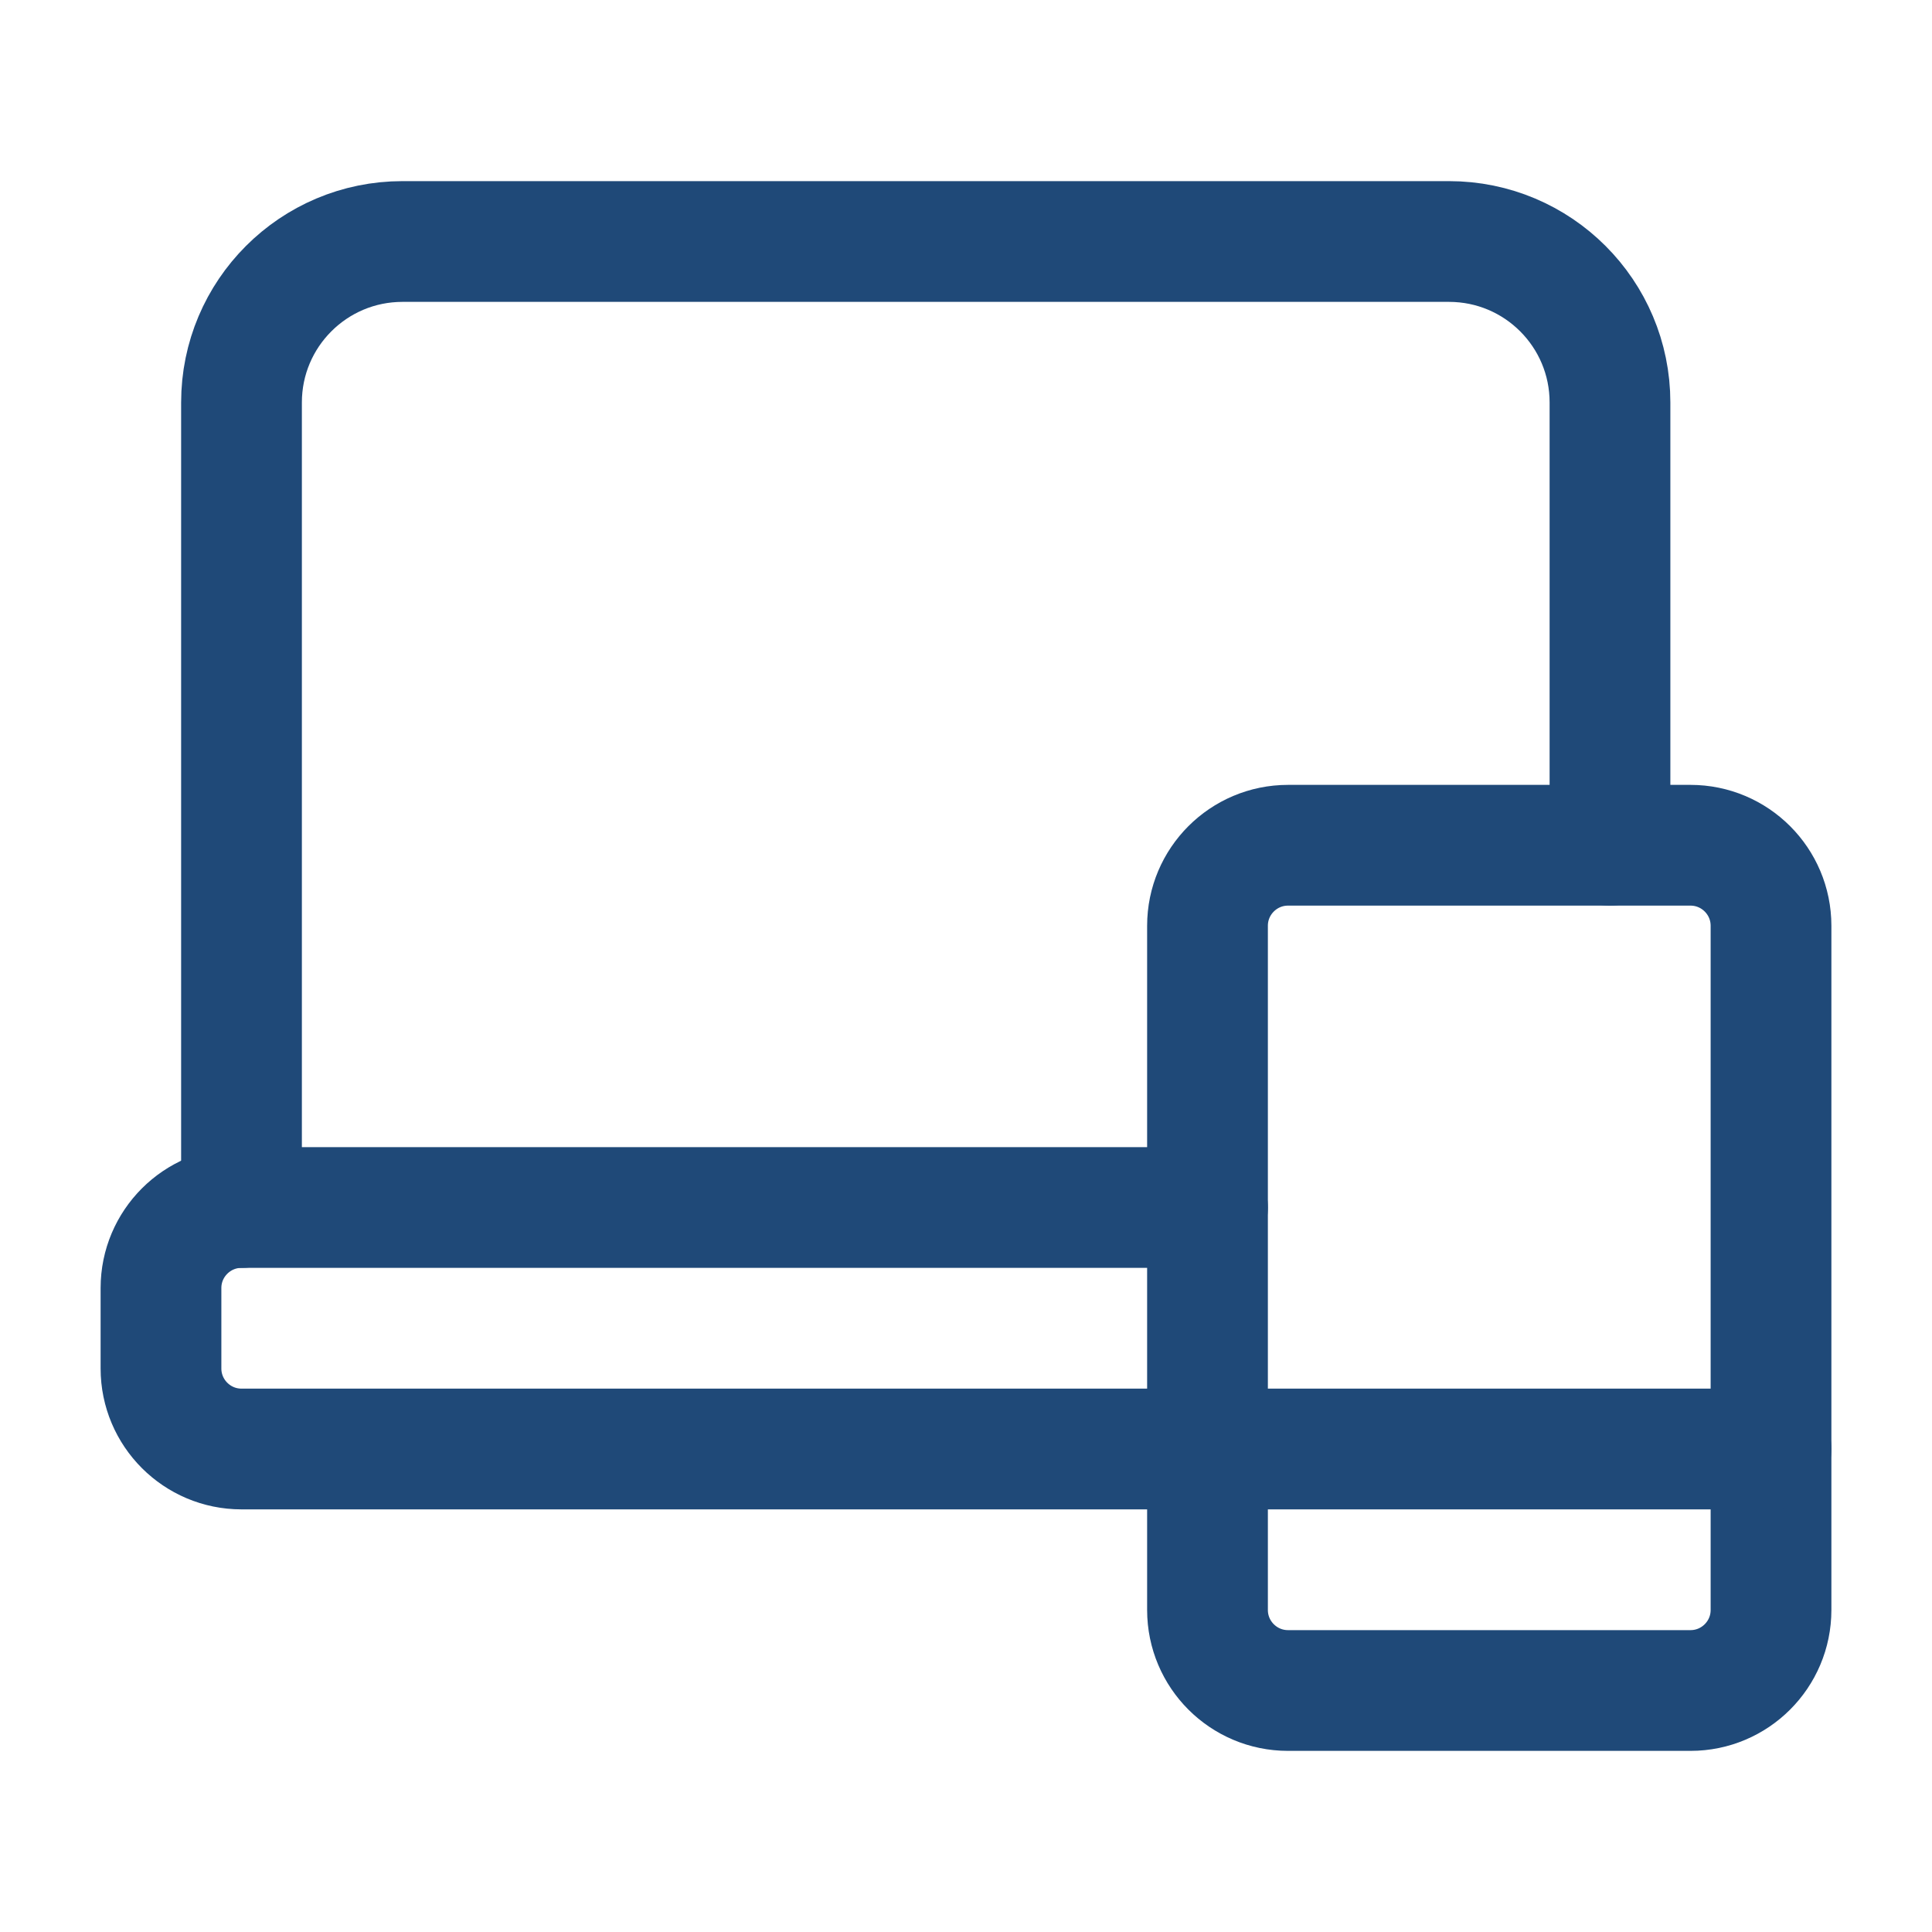
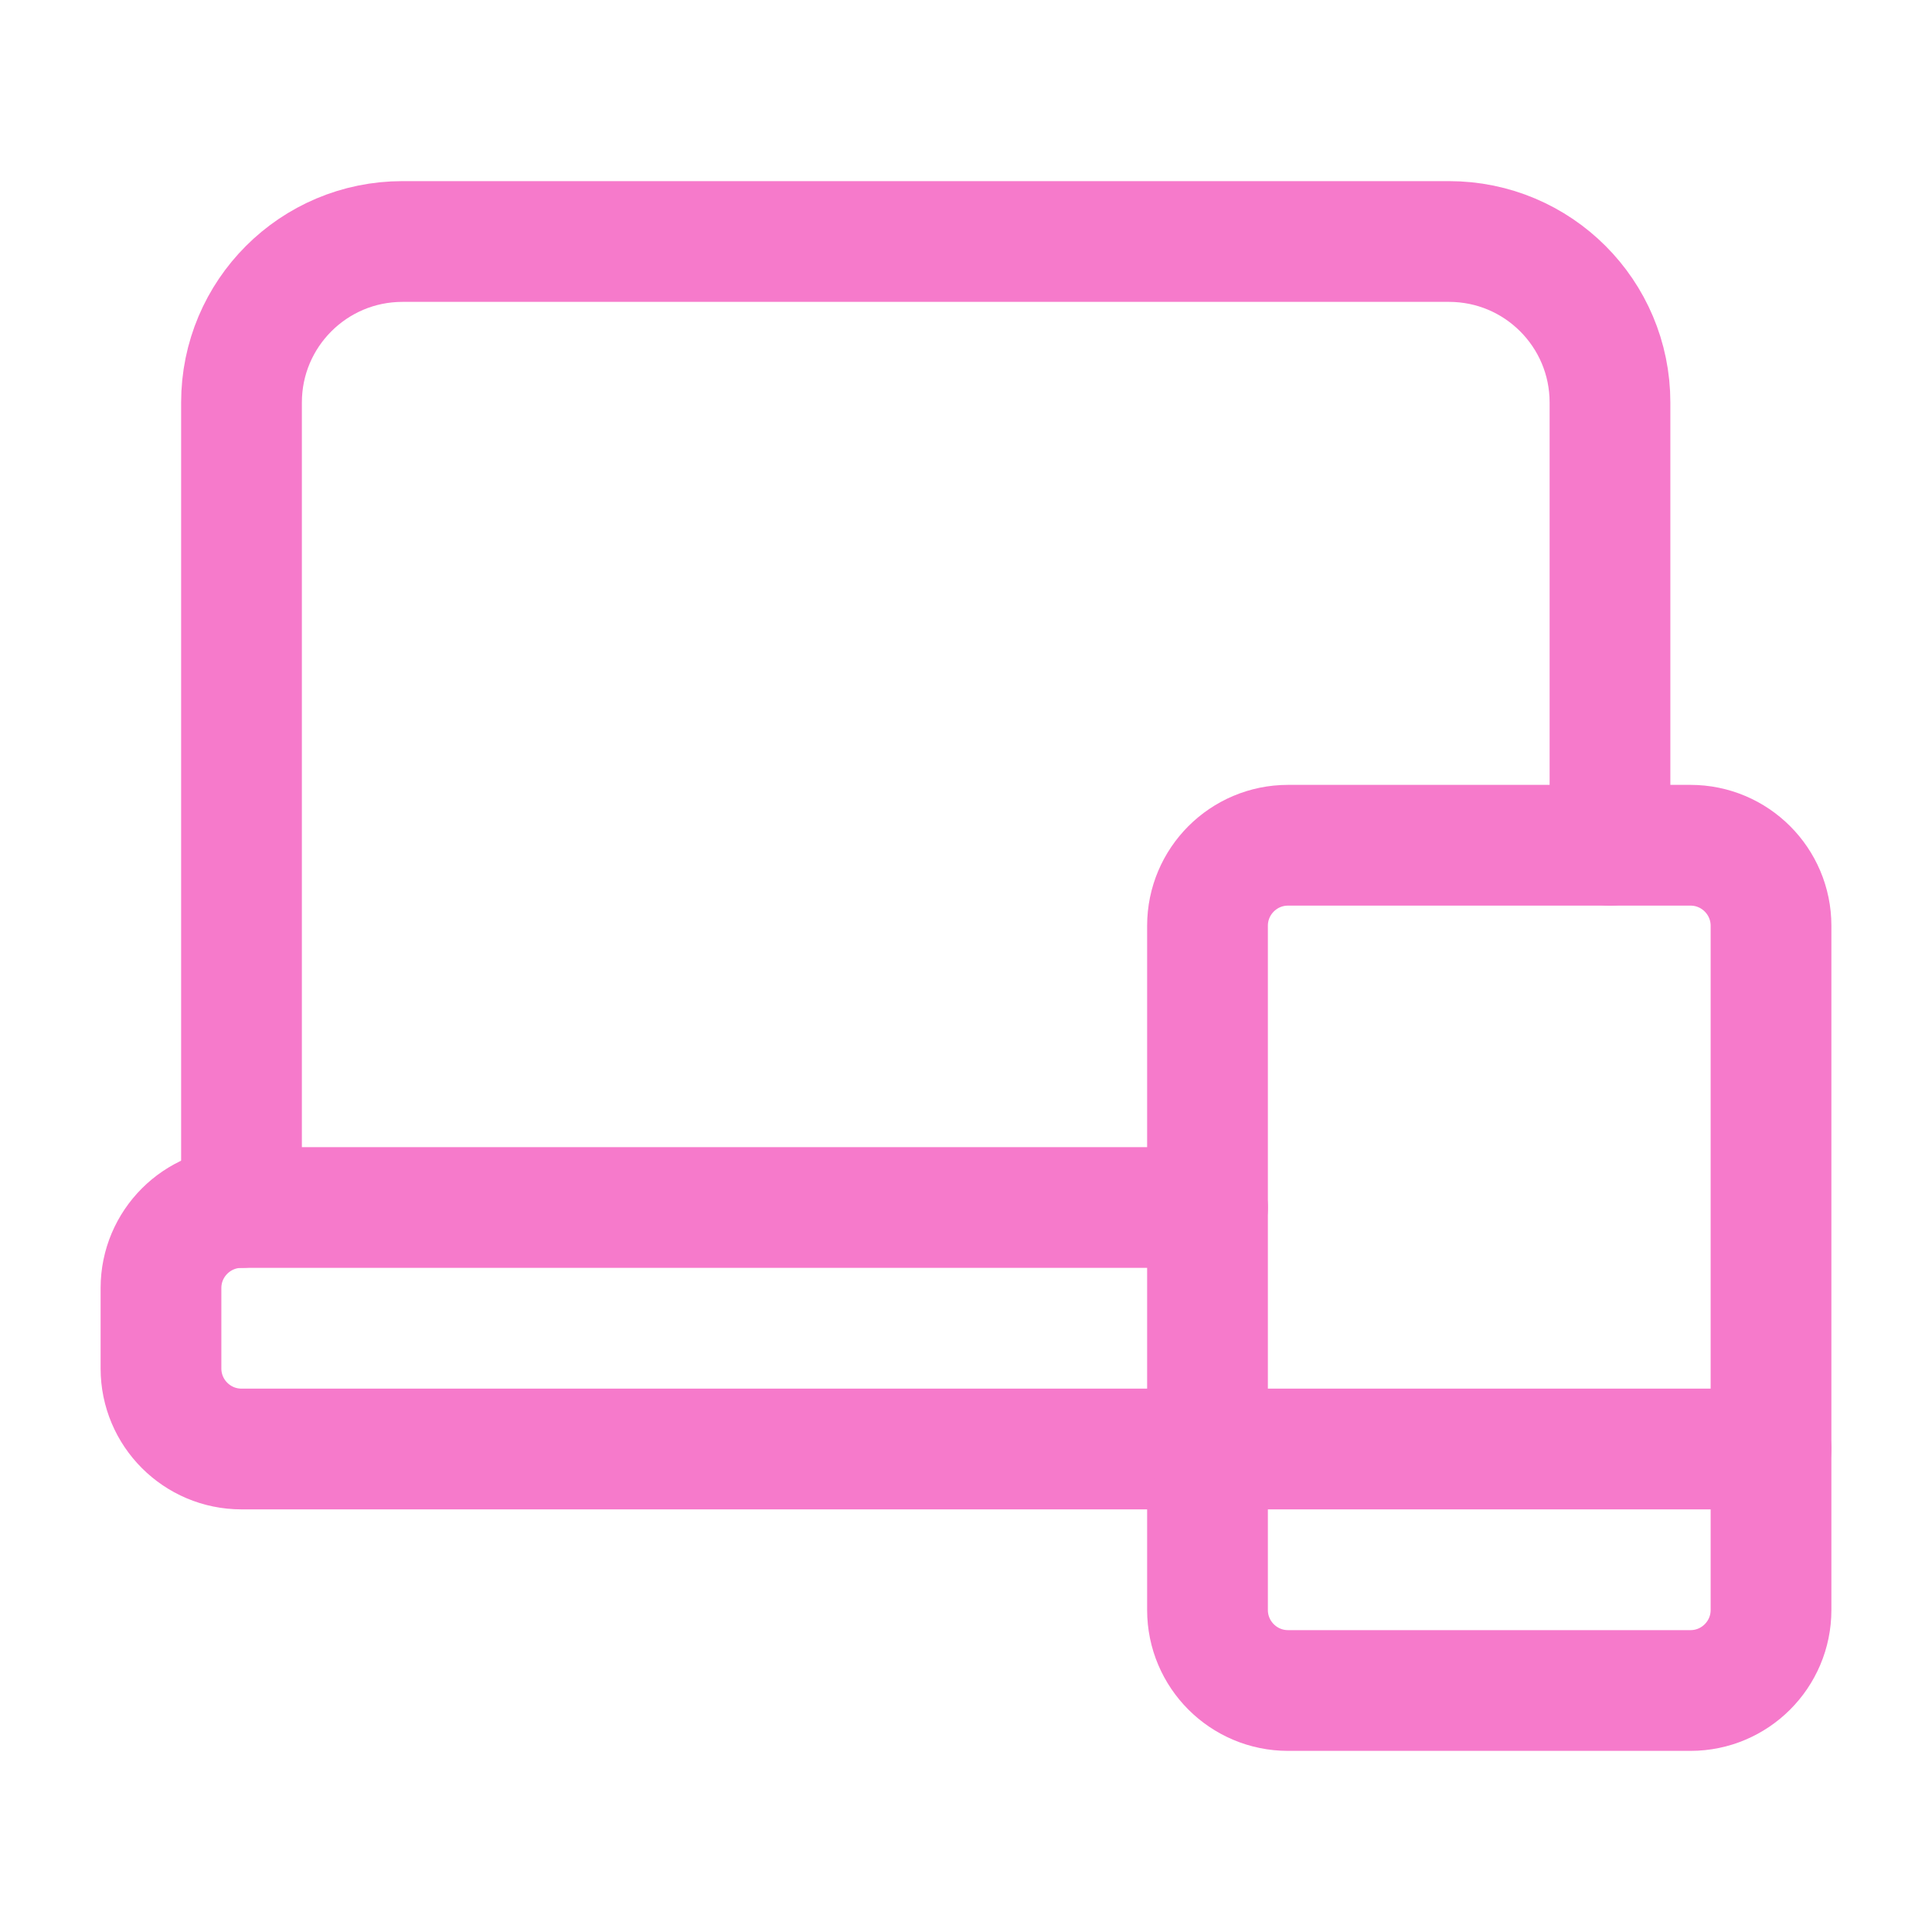
<svg xmlns="http://www.w3.org/2000/svg" width="40" height="40" viewBox="0 0 40 40" fill="none">
-   <path d="M33.333 17.5V8.333C33.333 6.492 31.842 5 30 5H8.333C6.492 5 5 6.492 5 8.333V25" stroke="#1f4978" stroke-width="2.5" stroke-linecap="round" stroke-linejoin="round" />
-   <path d="M25 30H5C4.08 30 3.333 29.253 3.333 28.333V26.667C3.333 25.747 4.08 25 5 25H25" stroke="#1f4978" stroke-width="2.5" stroke-linecap="round" stroke-linejoin="round" />
-   <path fill-rule="evenodd" clip-rule="evenodd" d="M35 35H26.667C25.747 35 25 34.253 25 33.333V19.167C25 18.247 25.747 17.5 26.667 17.5H35C35.92 17.5 36.667 18.247 36.667 19.167V33.333C36.667 34.253 35.92 35 35 35Z" stroke="#1f4978" stroke-width="2.5" stroke-linecap="round" stroke-linejoin="round" />
-   <path d="M25 30H36.667" stroke="#1f4978" stroke-width="2.5" stroke-linecap="round" stroke-linejoin="round" />
+   <path d="M33.333 17.5V8.333C33.333 6.492 31.842 5 30 5H8.333C6.492 5 5 6.492 5 8.333V25" stroke="#f67acb" stroke-width="2.5" stroke-linecap="round" stroke-linejoin="round" />
+   <path d="M25 30H5C4.08 30 3.333 29.253 3.333 28.333V26.667C3.333 25.747 4.08 25 5 25H25" stroke="#f67acb" stroke-width="2.5" stroke-linecap="round" stroke-linejoin="round" />
+   <path fill-rule="evenodd" clip-rule="evenodd" d="M35 35H26.667C25.747 35 25 34.253 25 33.333V19.167C25 18.247 25.747 17.5 26.667 17.5H35C35.92 17.5 36.667 18.247 36.667 19.167V33.333C36.667 34.253 35.92 35 35 35Z" stroke="#f67acb" stroke-width="2.5" stroke-linecap="round" stroke-linejoin="round" />
+   <path d="M25 30H36.667" stroke="#f67acb" stroke-width="2.5" stroke-linecap="round" stroke-linejoin="round" />
</svg>
